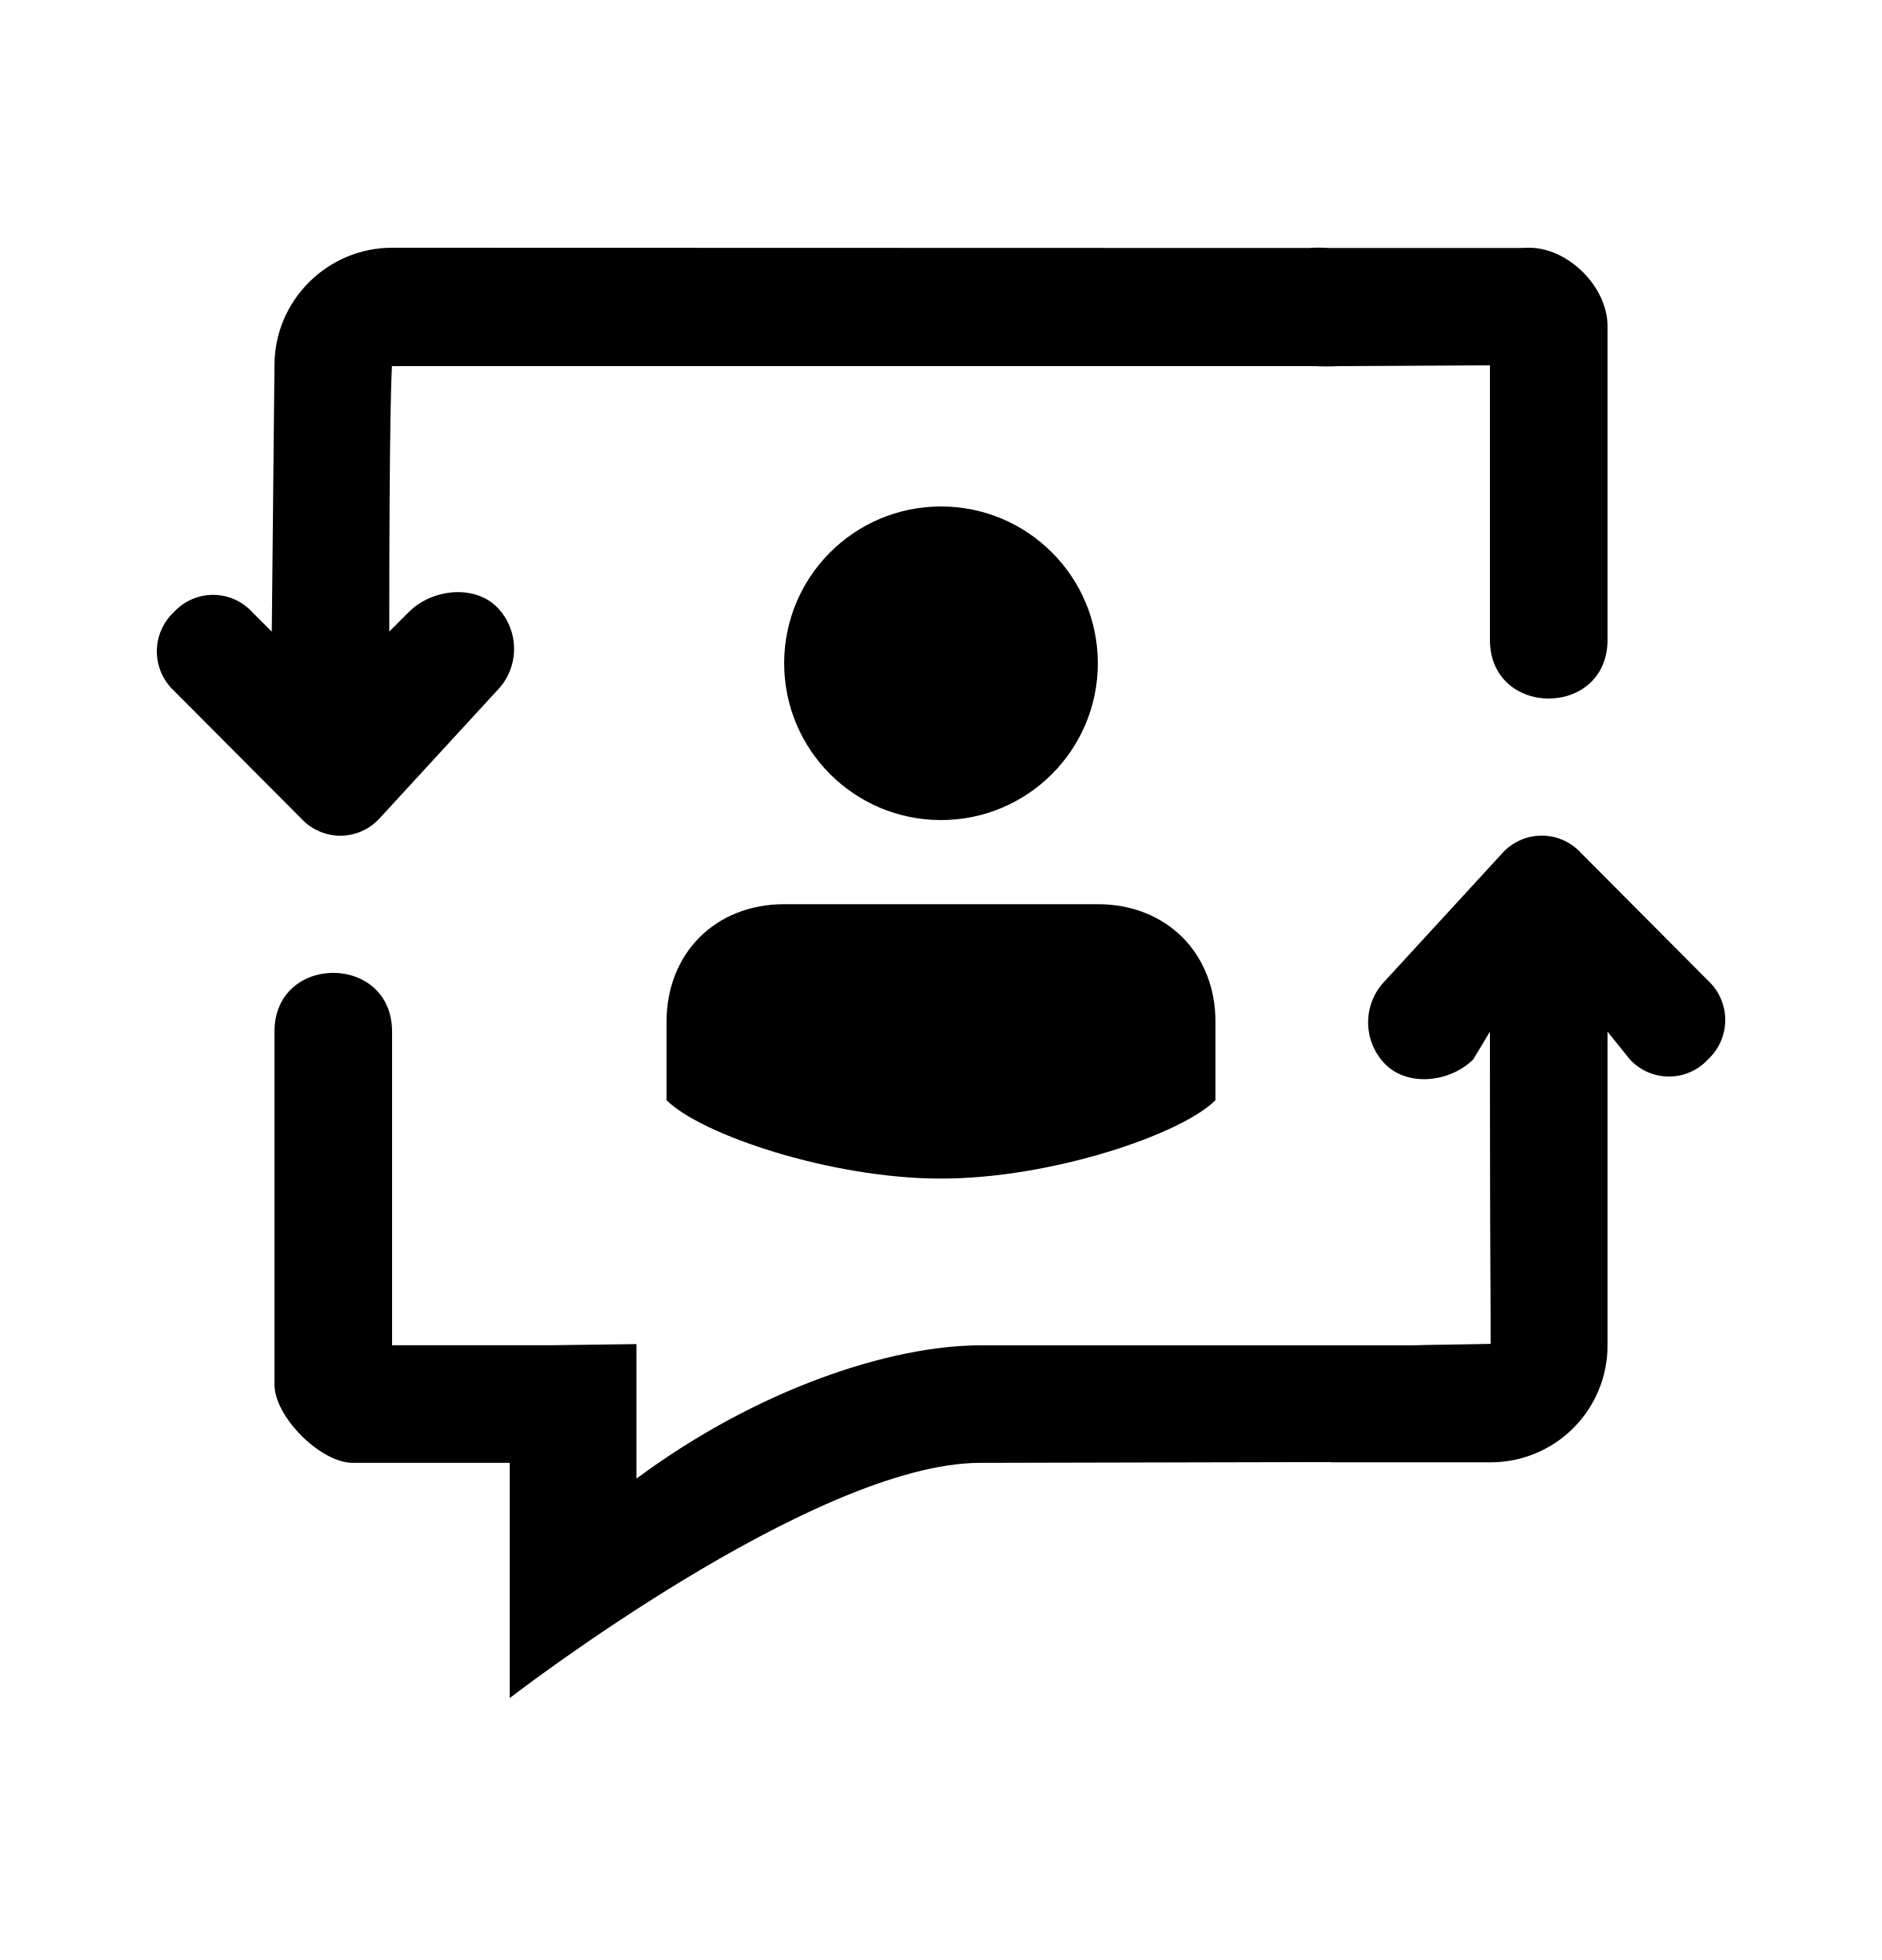
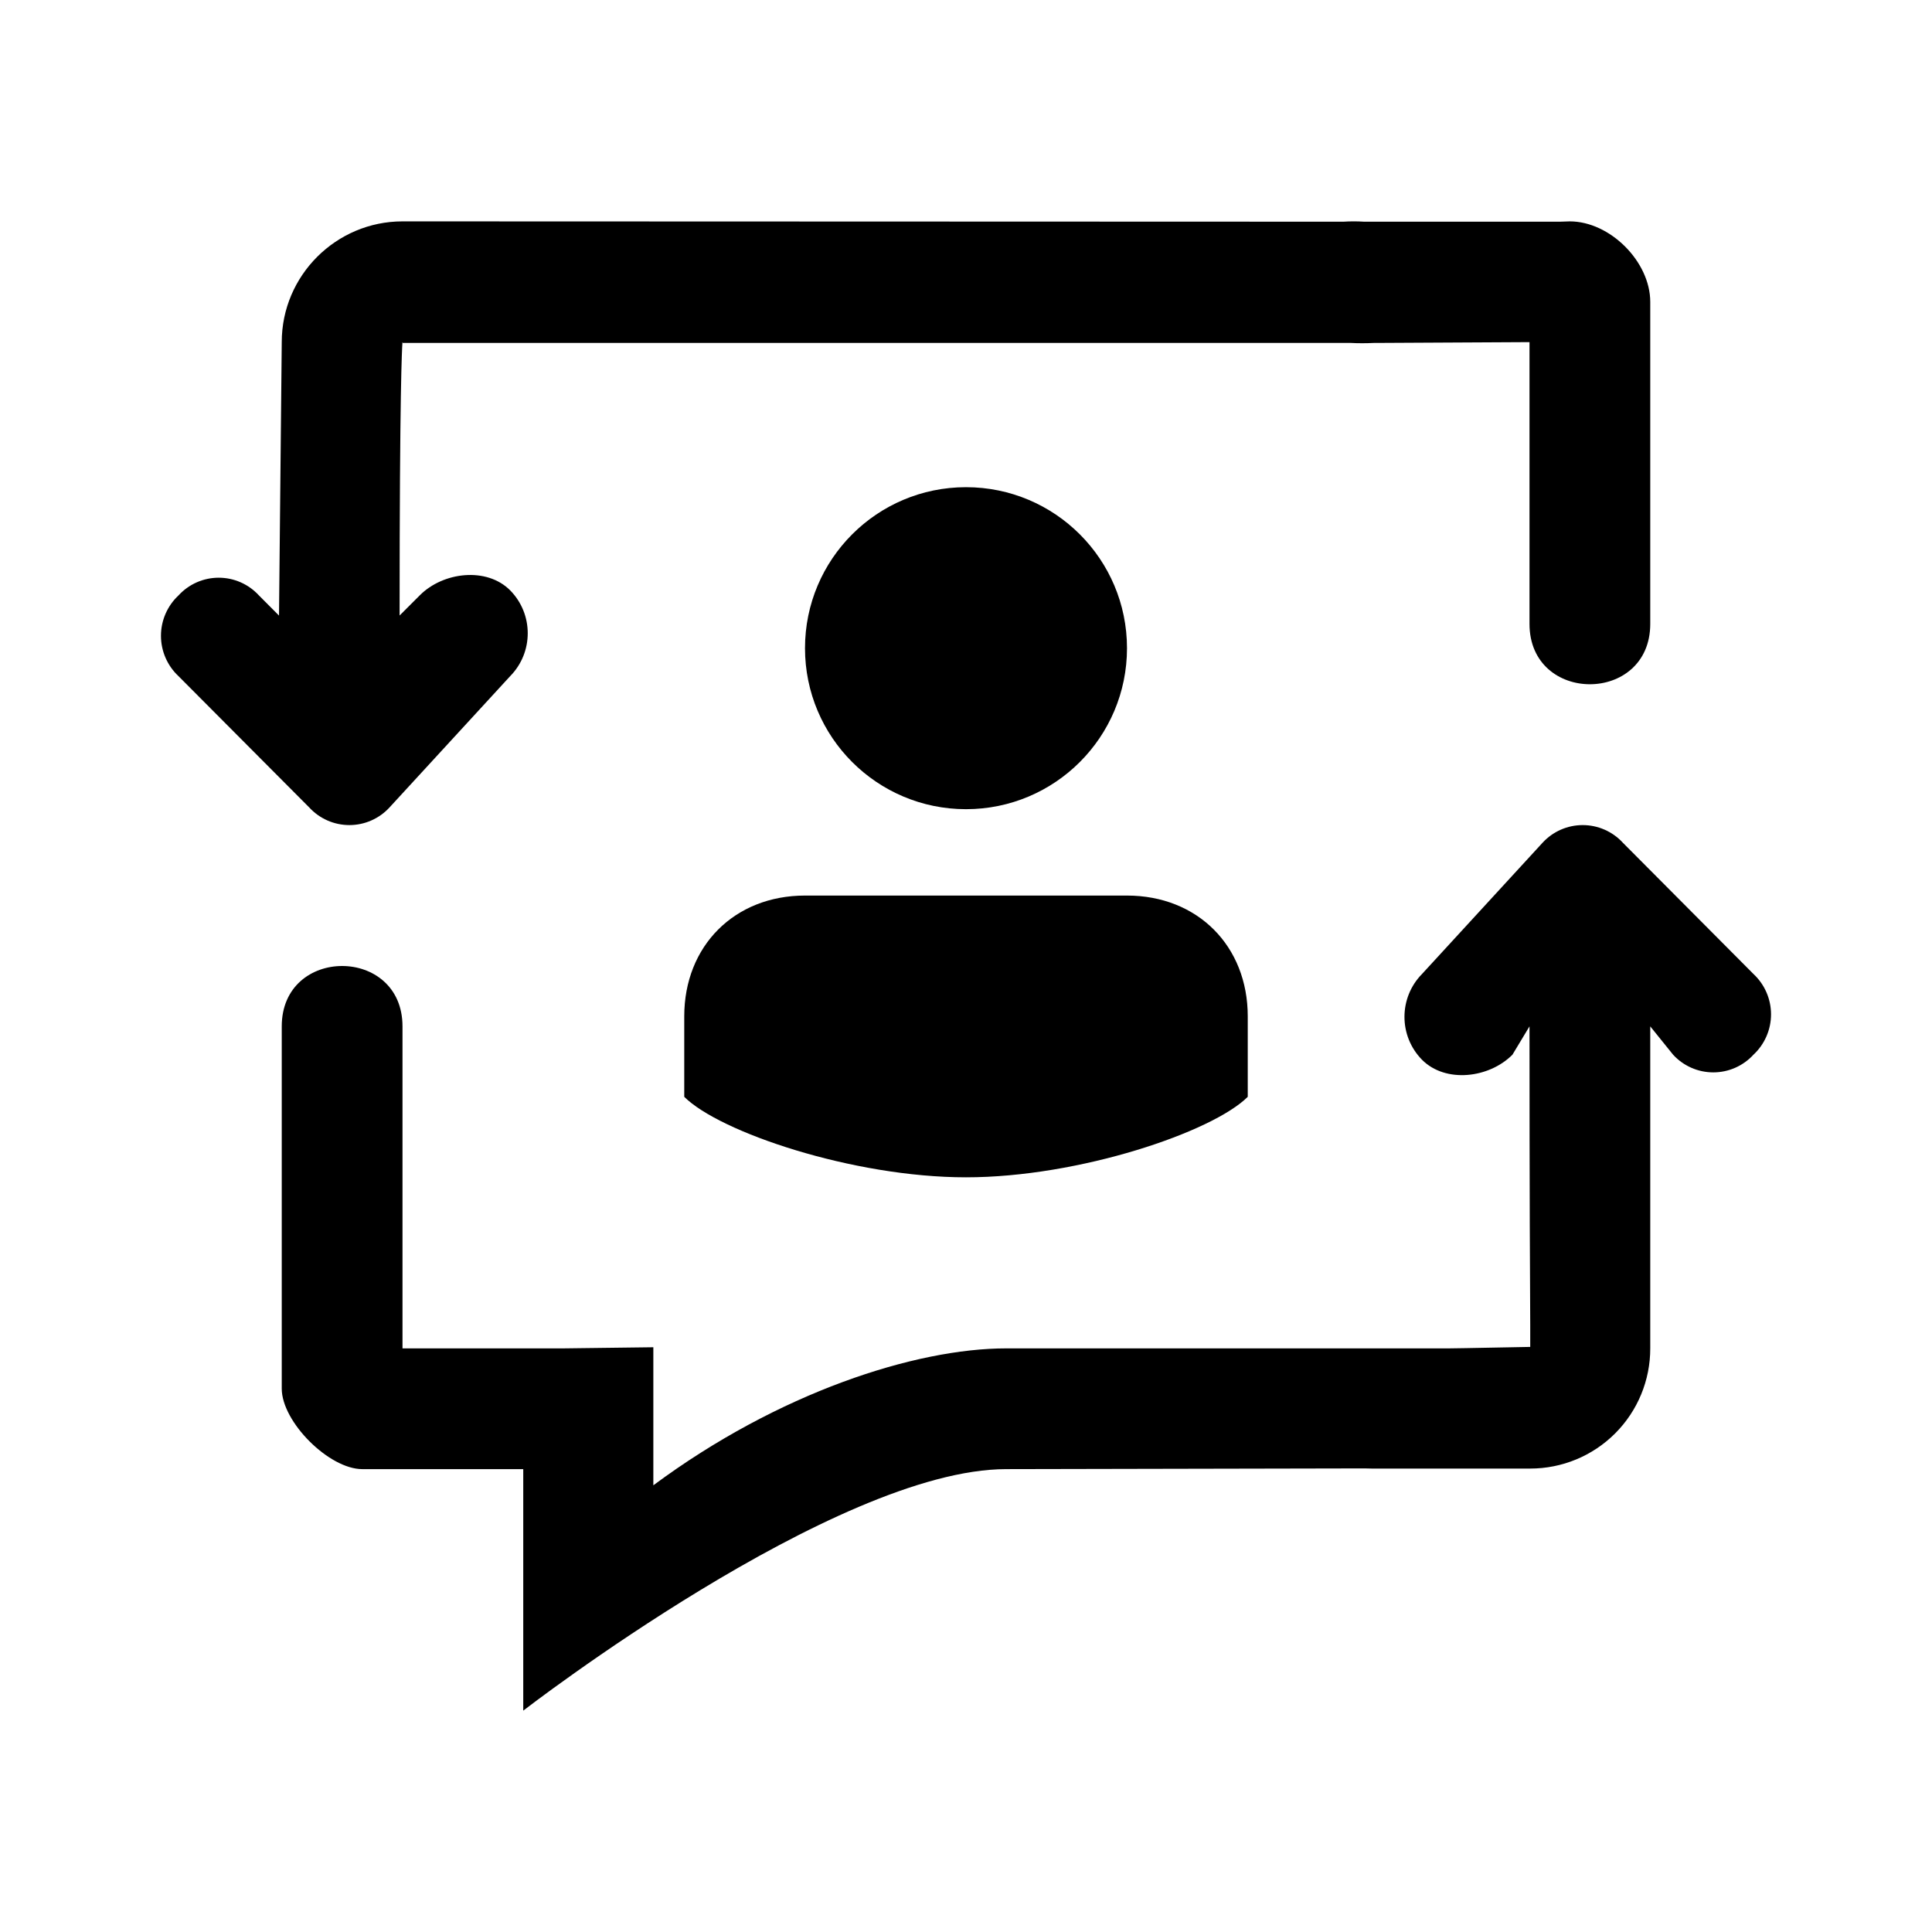
- <svg xmlns="http://www.w3.org/2000/svg" width="24" height="25" viewBox="0 0 24 25">
-   <path fill-rule="evenodd" d="M19.5 3.16l-.123.003h-2.432a1.971 1.971 0 00-.257 0L5 3.16c-.824 0-1.5.672-1.5 1.5l-.034 3.397-.25-.25a.677.677 0 00-.998 0 .686.686 0 000 1.003l1.623 1.63a.677.677 0 00.998 0l1.498-1.63a.76.76 0 000-1.067c-.291-.292-.832-.23-1.123.063l-.25.25c0-2.815.03-3.317.035-3.386h11.782c.09.005.185.005.289 0h.04L19 4.66v3.5c0 1 1.5 1 1.5 0v-4c0-.5-.5-1-1-1zM4.994 4.668c.002 0 .007-.012.006-.01v.01h-.006zm0 0zM10 8.46a2 2 0 104 0 2 2 0 00-4 0zm2 6.573c1.405 0 3.063-.562 3.5-1v-1c0-.875-.625-1.5-1.5-1.5h-4c-.875 0-1.5.625-1.5 1.5v1c.437.438 2.095 1 3.5 1zm4.95 3.616l-4.45.01c-2.12 0-6 3-6 3v-3h-2c-.412 0-1-.587-1-1v-4.5c0-1 1.5-1 1.5 0v4h2l1.116-.015v1.716c1.554-1.153 3.256-1.7 4.384-1.7H18l.205-.005c.293-.004.796-.013.796-.014h.008v-.286c-.003-.474-.009-1.583-.009-3.696l-.212.353c-.291.292-.832.355-1.123.062a.76.76 0 010-1.066l1.497-1.63a.677.677 0 01.998 0l1.622 1.63a.685.685 0 010 1.004.677.677 0 01-.998 0l-.284-.353v4a1.49 1.49 0 01-1.492 1.493H17.04c-.032 0-.062 0-.092-.002z" clip-rule="evenodd" />
+ <svg xmlns="http://www.w3.org/2000/svg" width="24" height="24" viewBox="0 0 24 24">
+   <path fill-rule="evenodd" d="M19.5 2.75l-.123.004h-2.432a1.973 1.973 0 00-.257 0L5 2.75c-.824 0-1.5.672-1.5 1.5l-.034 3.397-.25-.251a.677.677 0 00-.998 0 .686.686 0 000 1.004l1.623 1.63a.677.677 0 00.998 0L6.337 8.4a.76.76 0 000-1.067c-.291-.292-.832-.23-1.123.063l-.25.25c0-2.815.03-3.317.035-3.386h11.782c.09.005.185.005.289 0h.04L19 4.25v3.5c0 1 1.5 1 1.5 0v-4c0-.5-.5-1-1-1zM4.994 4.26c.002 0 .007-.012.006-.01v.01h-.006zm0 0zM10 8.052a2 2 0 104 0 2 2 0 00-4 0zm2 6.573c1.405 0 3.063-.563 3.5-1v-1c0-.875-.625-1.5-1.5-1.5h-4c-.875 0-1.5.625-1.5 1.5v1c.437.438 2.095 1 3.5 1zm4.95 3.616l-4.45.009c-2.12 0-6 3-6 3v-3h-2c-.412 0-1-.586-1-1v-4.5c0-1 1.5-1 1.5 0v4h2l1.116-.014v1.715c1.554-1.153 3.256-1.701 4.384-1.701H18l.205-.003.796-.015h.008v-.286c-.003-.474-.009-1.583-.009-3.696l-.212.352c-.291.293-.832.356-1.123.063a.76.76 0 010-1.066l1.497-1.63a.677.677 0 01.998 0l1.622 1.63a.685.685 0 010 1.003.677.677 0 01-.998 0l-.284-.352v4a1.49 1.49 0 01-1.492 1.493H17.04l-.092-.002z" clip-rule="evenodd" />
</svg>
